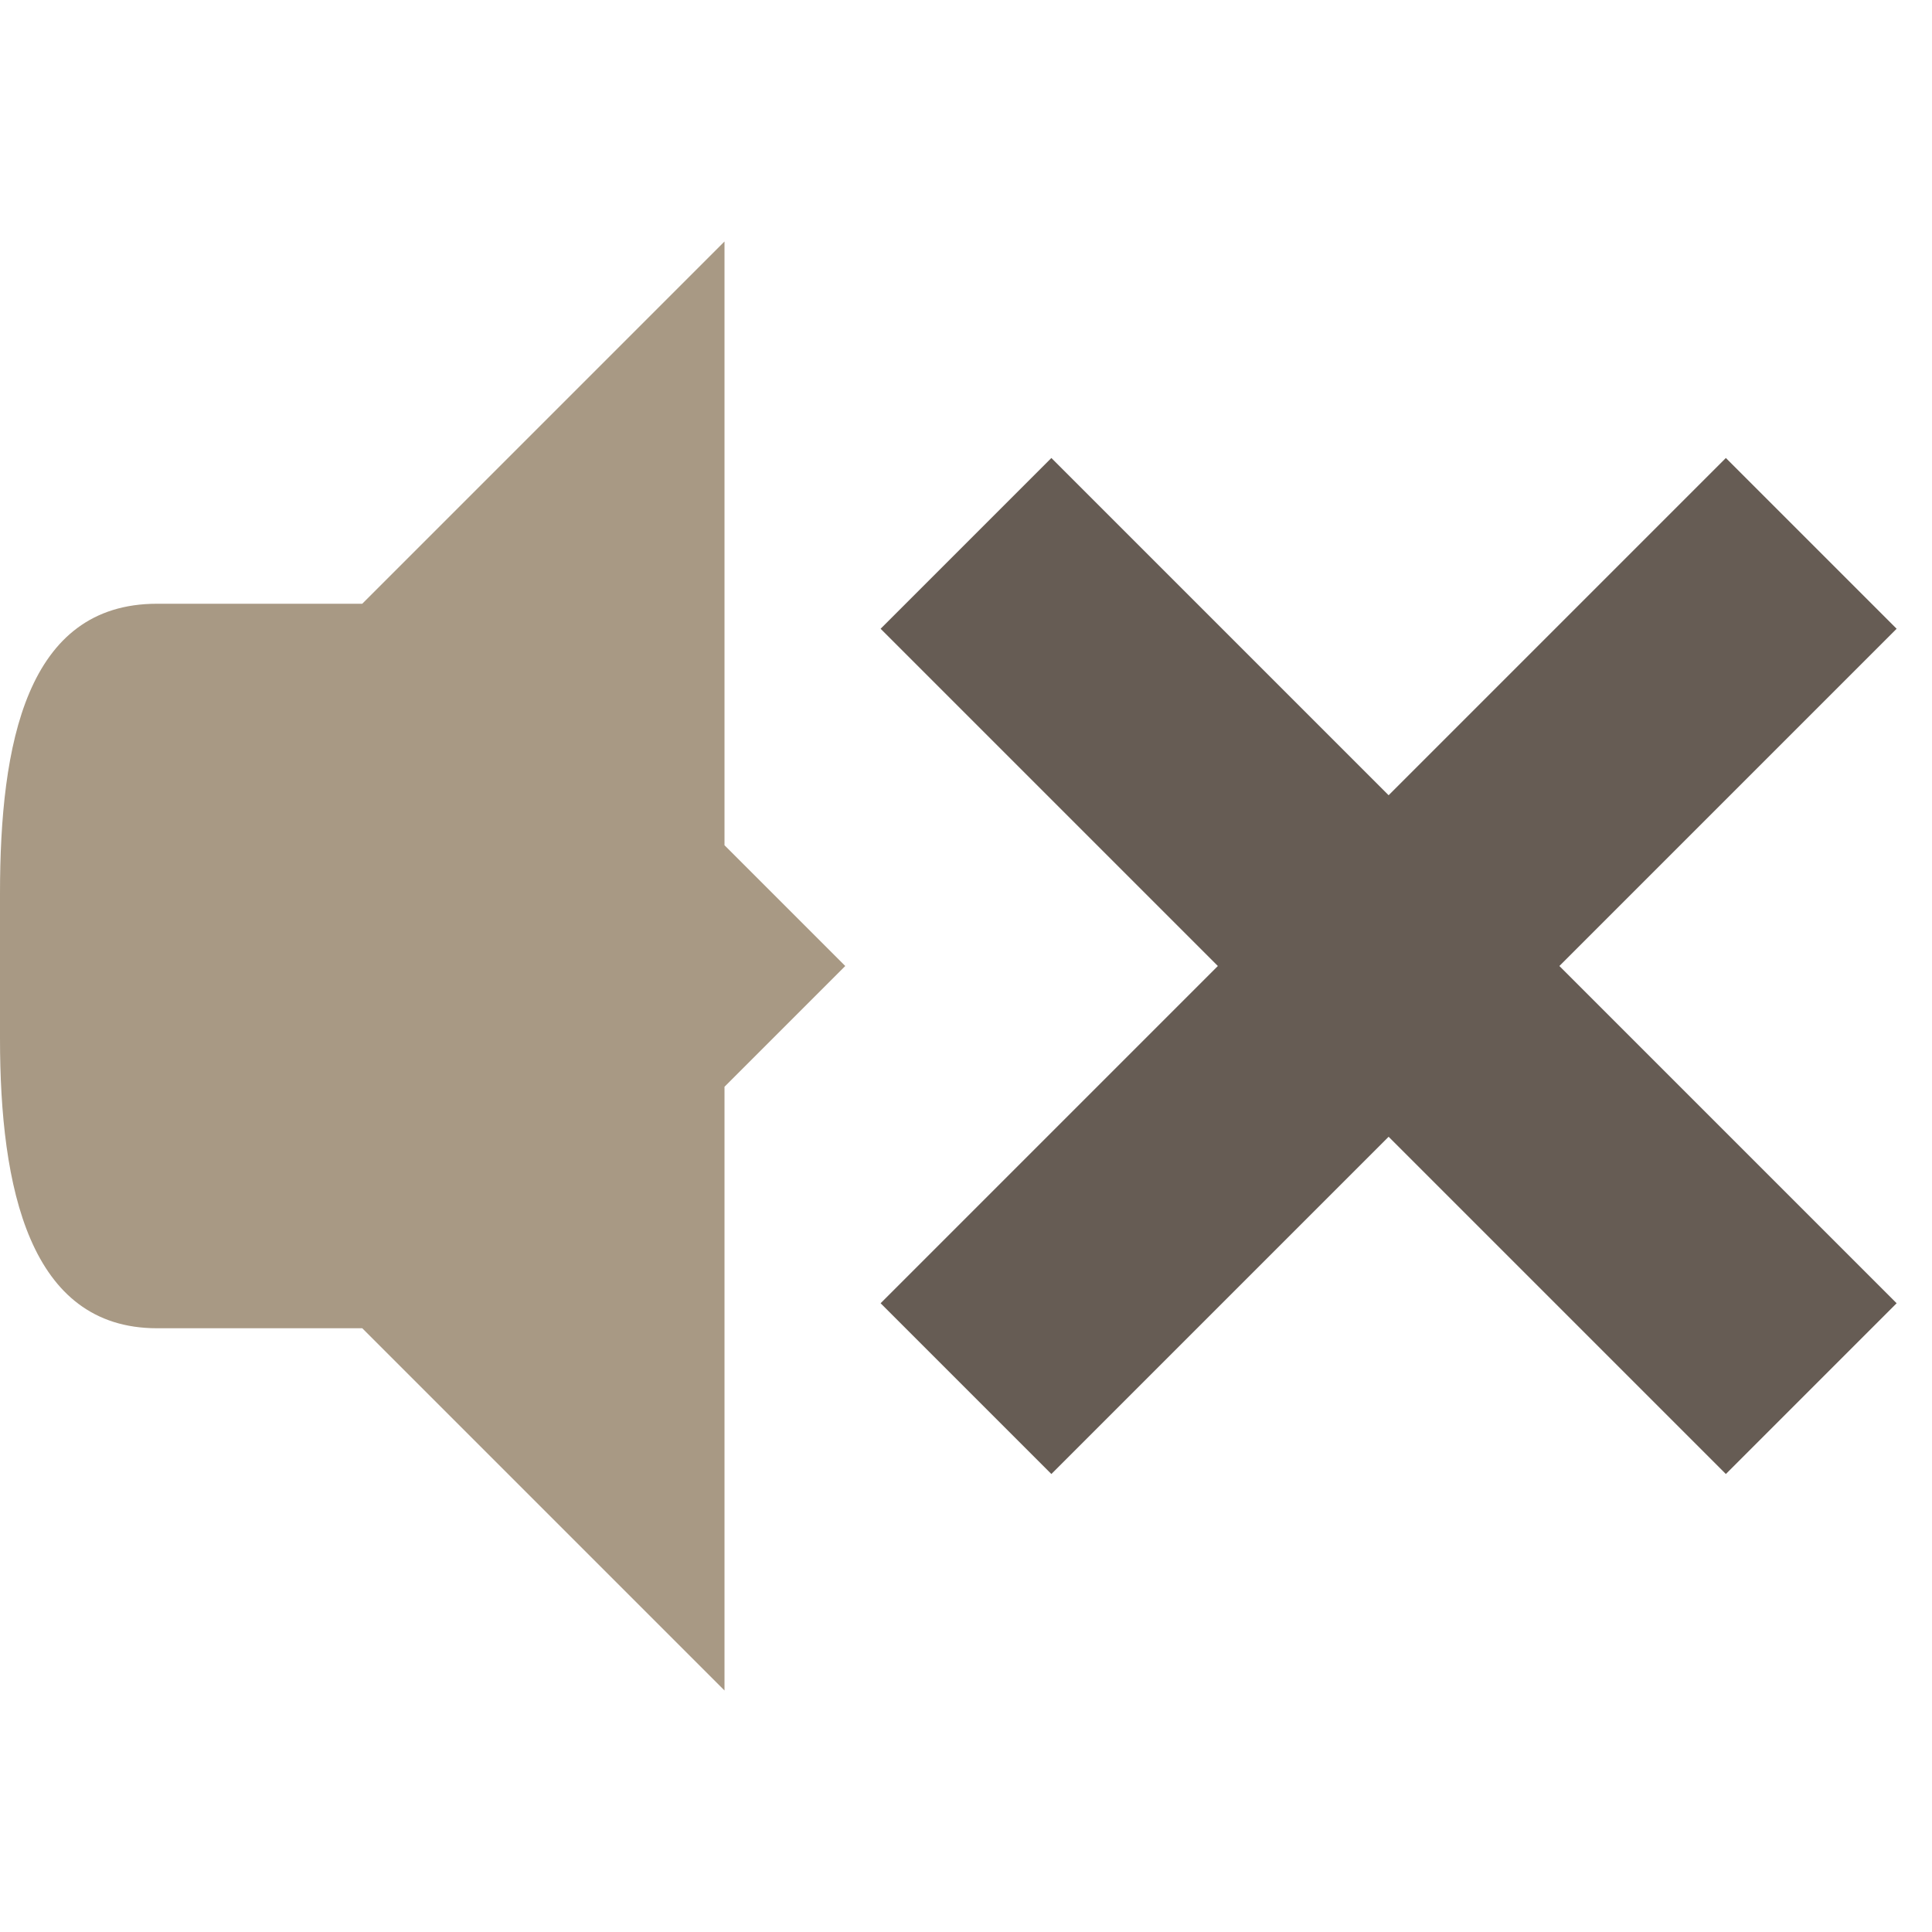
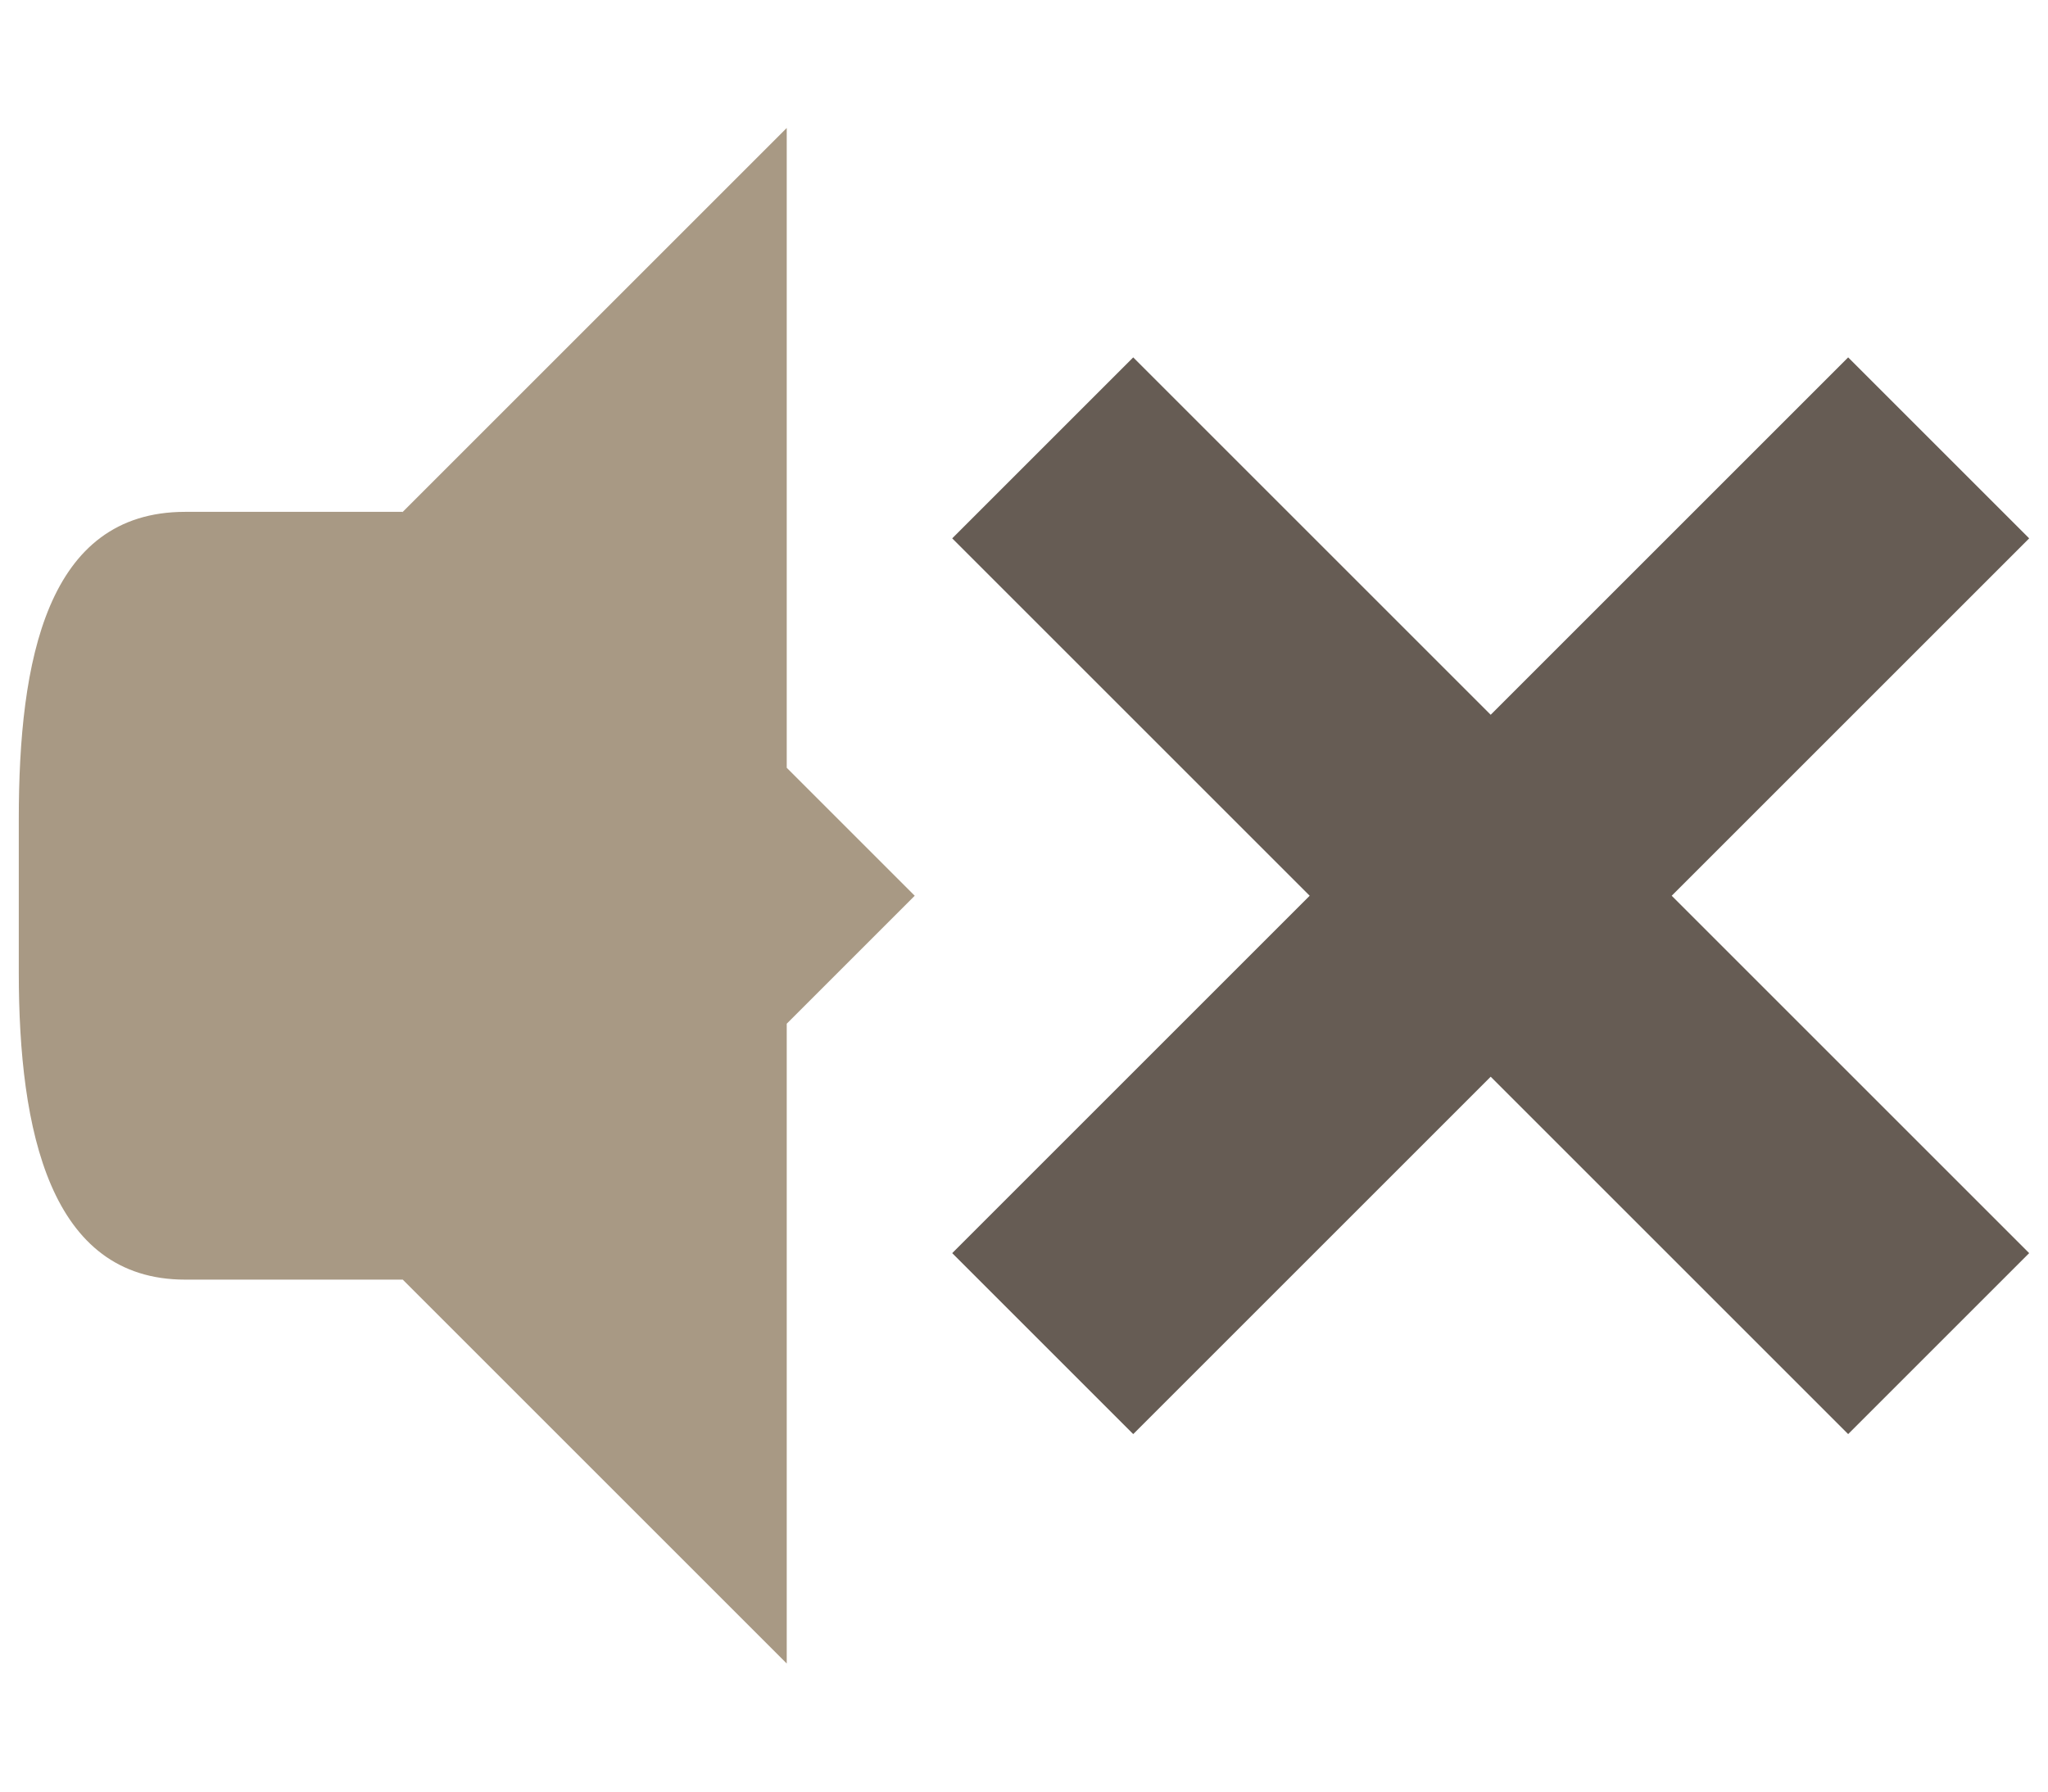
- <svg xmlns="http://www.w3.org/2000/svg" width="16" viewBox="0 0 16 16" height="16" id="svg2" version="1.1">
+ <svg xmlns="http://www.w3.org/2000/svg" width="16.001" viewBox="0 0 16.001 14" height="14" id="svg2" version="1.1">
  <defs id="defs4" />
-   <path d="M 6,2 2,6 2,10 6,14 6,9 7,8 6,7 Z" id="path18" style="fill:#a89984;fill-opacity:1" />
-   <path d="M 1.3,5 C 0.217,5 0,6.163 0,7.4 L 0,8.6 C 0,9.837 0.243,11 1.3,11 L 3,11 3,5 Z" id="path20" style="fill:#a89984;fill-opacity:1" />
-   <path id="path1184-1" style="opacity:1;fill:#665c54;stroke:#665c54;stroke-width:2;stroke-linecap:butt;stroke-linejoin:miter;stroke-miterlimit:4;stroke-dasharray:none;stroke-opacity:1;fill-opacity:1" d="M 8,11.5 15,4.5 m 0,7 -7,-7" />
+   <g transform="translate(0.1467604,1)" id="g866">
+     <path style="fill:#a89984;fill-opacity:1" id="path18" d="M 6,0 2,4 v 4 l 4,4 V 7 L 7,6 6,5 Z" />
+     <path style="fill:#a89984;fill-opacity:1" id="path20" d="M 1.3,3 C 0.217,3 0,4.163 0,5.4 V 6.6 C 0,7.837 0.243,9 1.3,9 H 3 V 3 Z" />
+     <path d="M 8,9.5 15,2.5 m 0,7 -7,-7" style="opacity:1;fill:#665c54;fill-opacity:1;stroke:#665c54;stroke-width:2;stroke-linecap:butt;stroke-linejoin:miter;stroke-miterlimit:4;stroke-dasharray:none;stroke-opacity:1" id="path1184-1" />
+   </g>
</svg>
